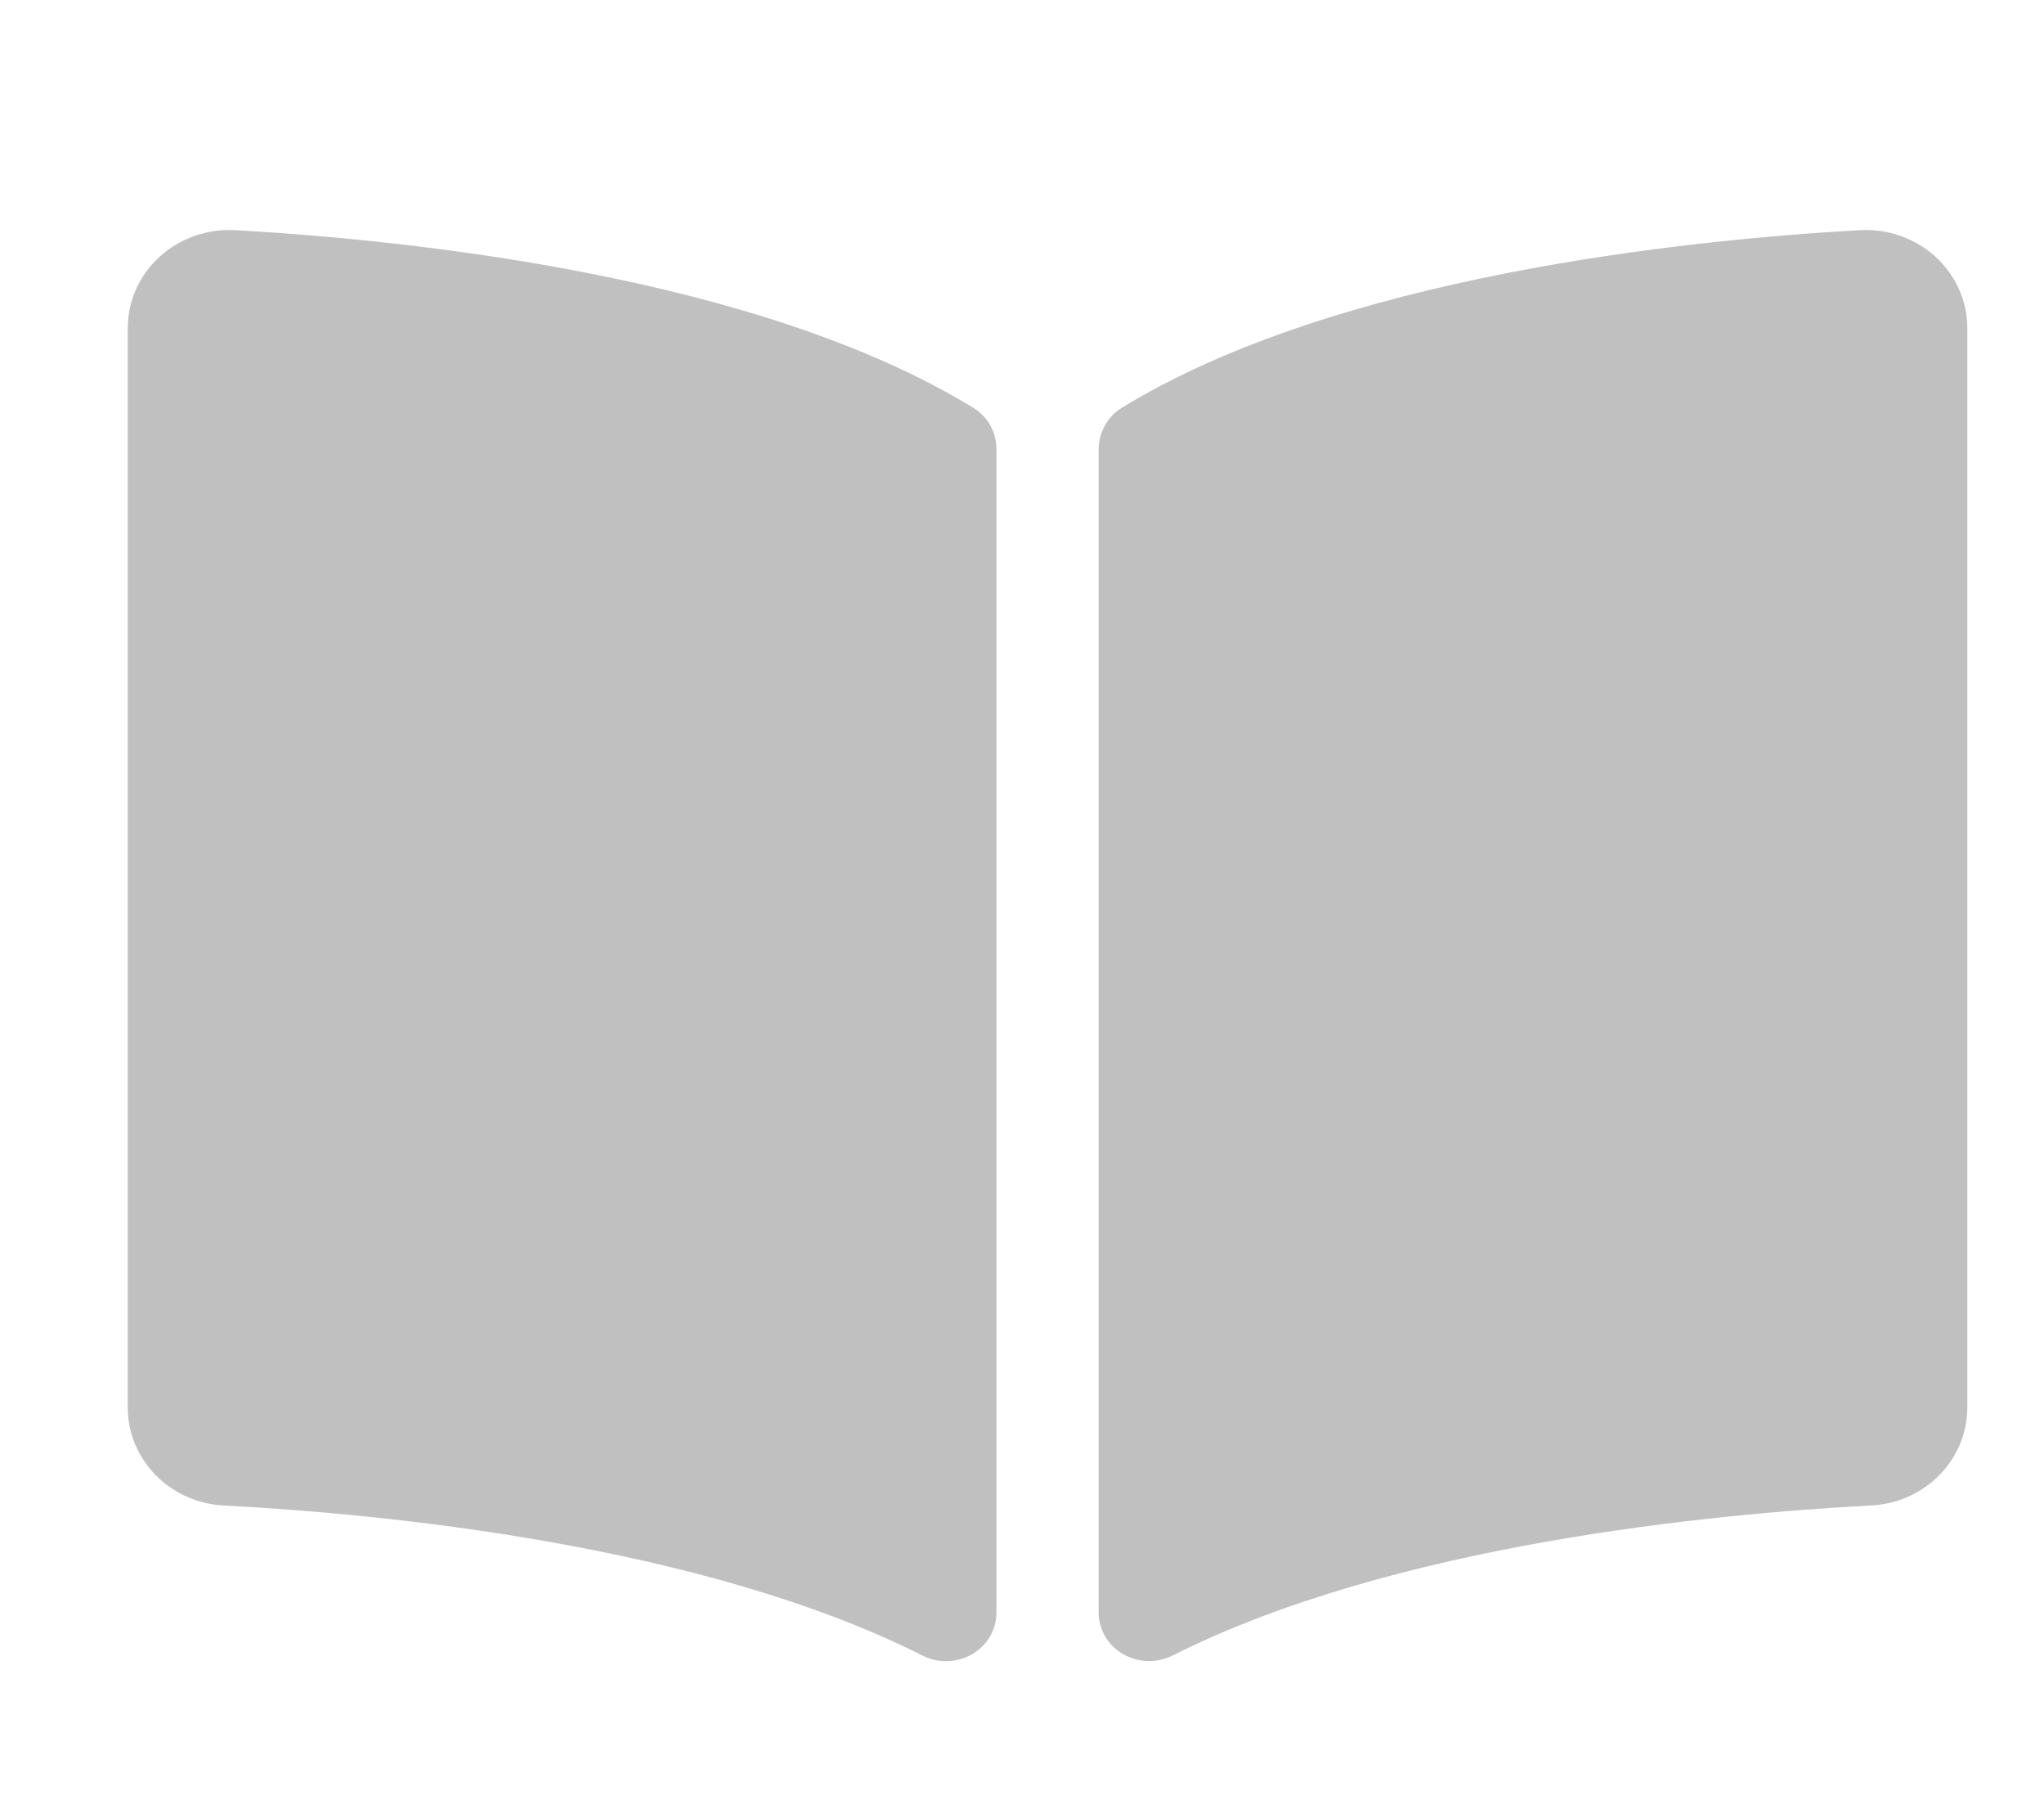
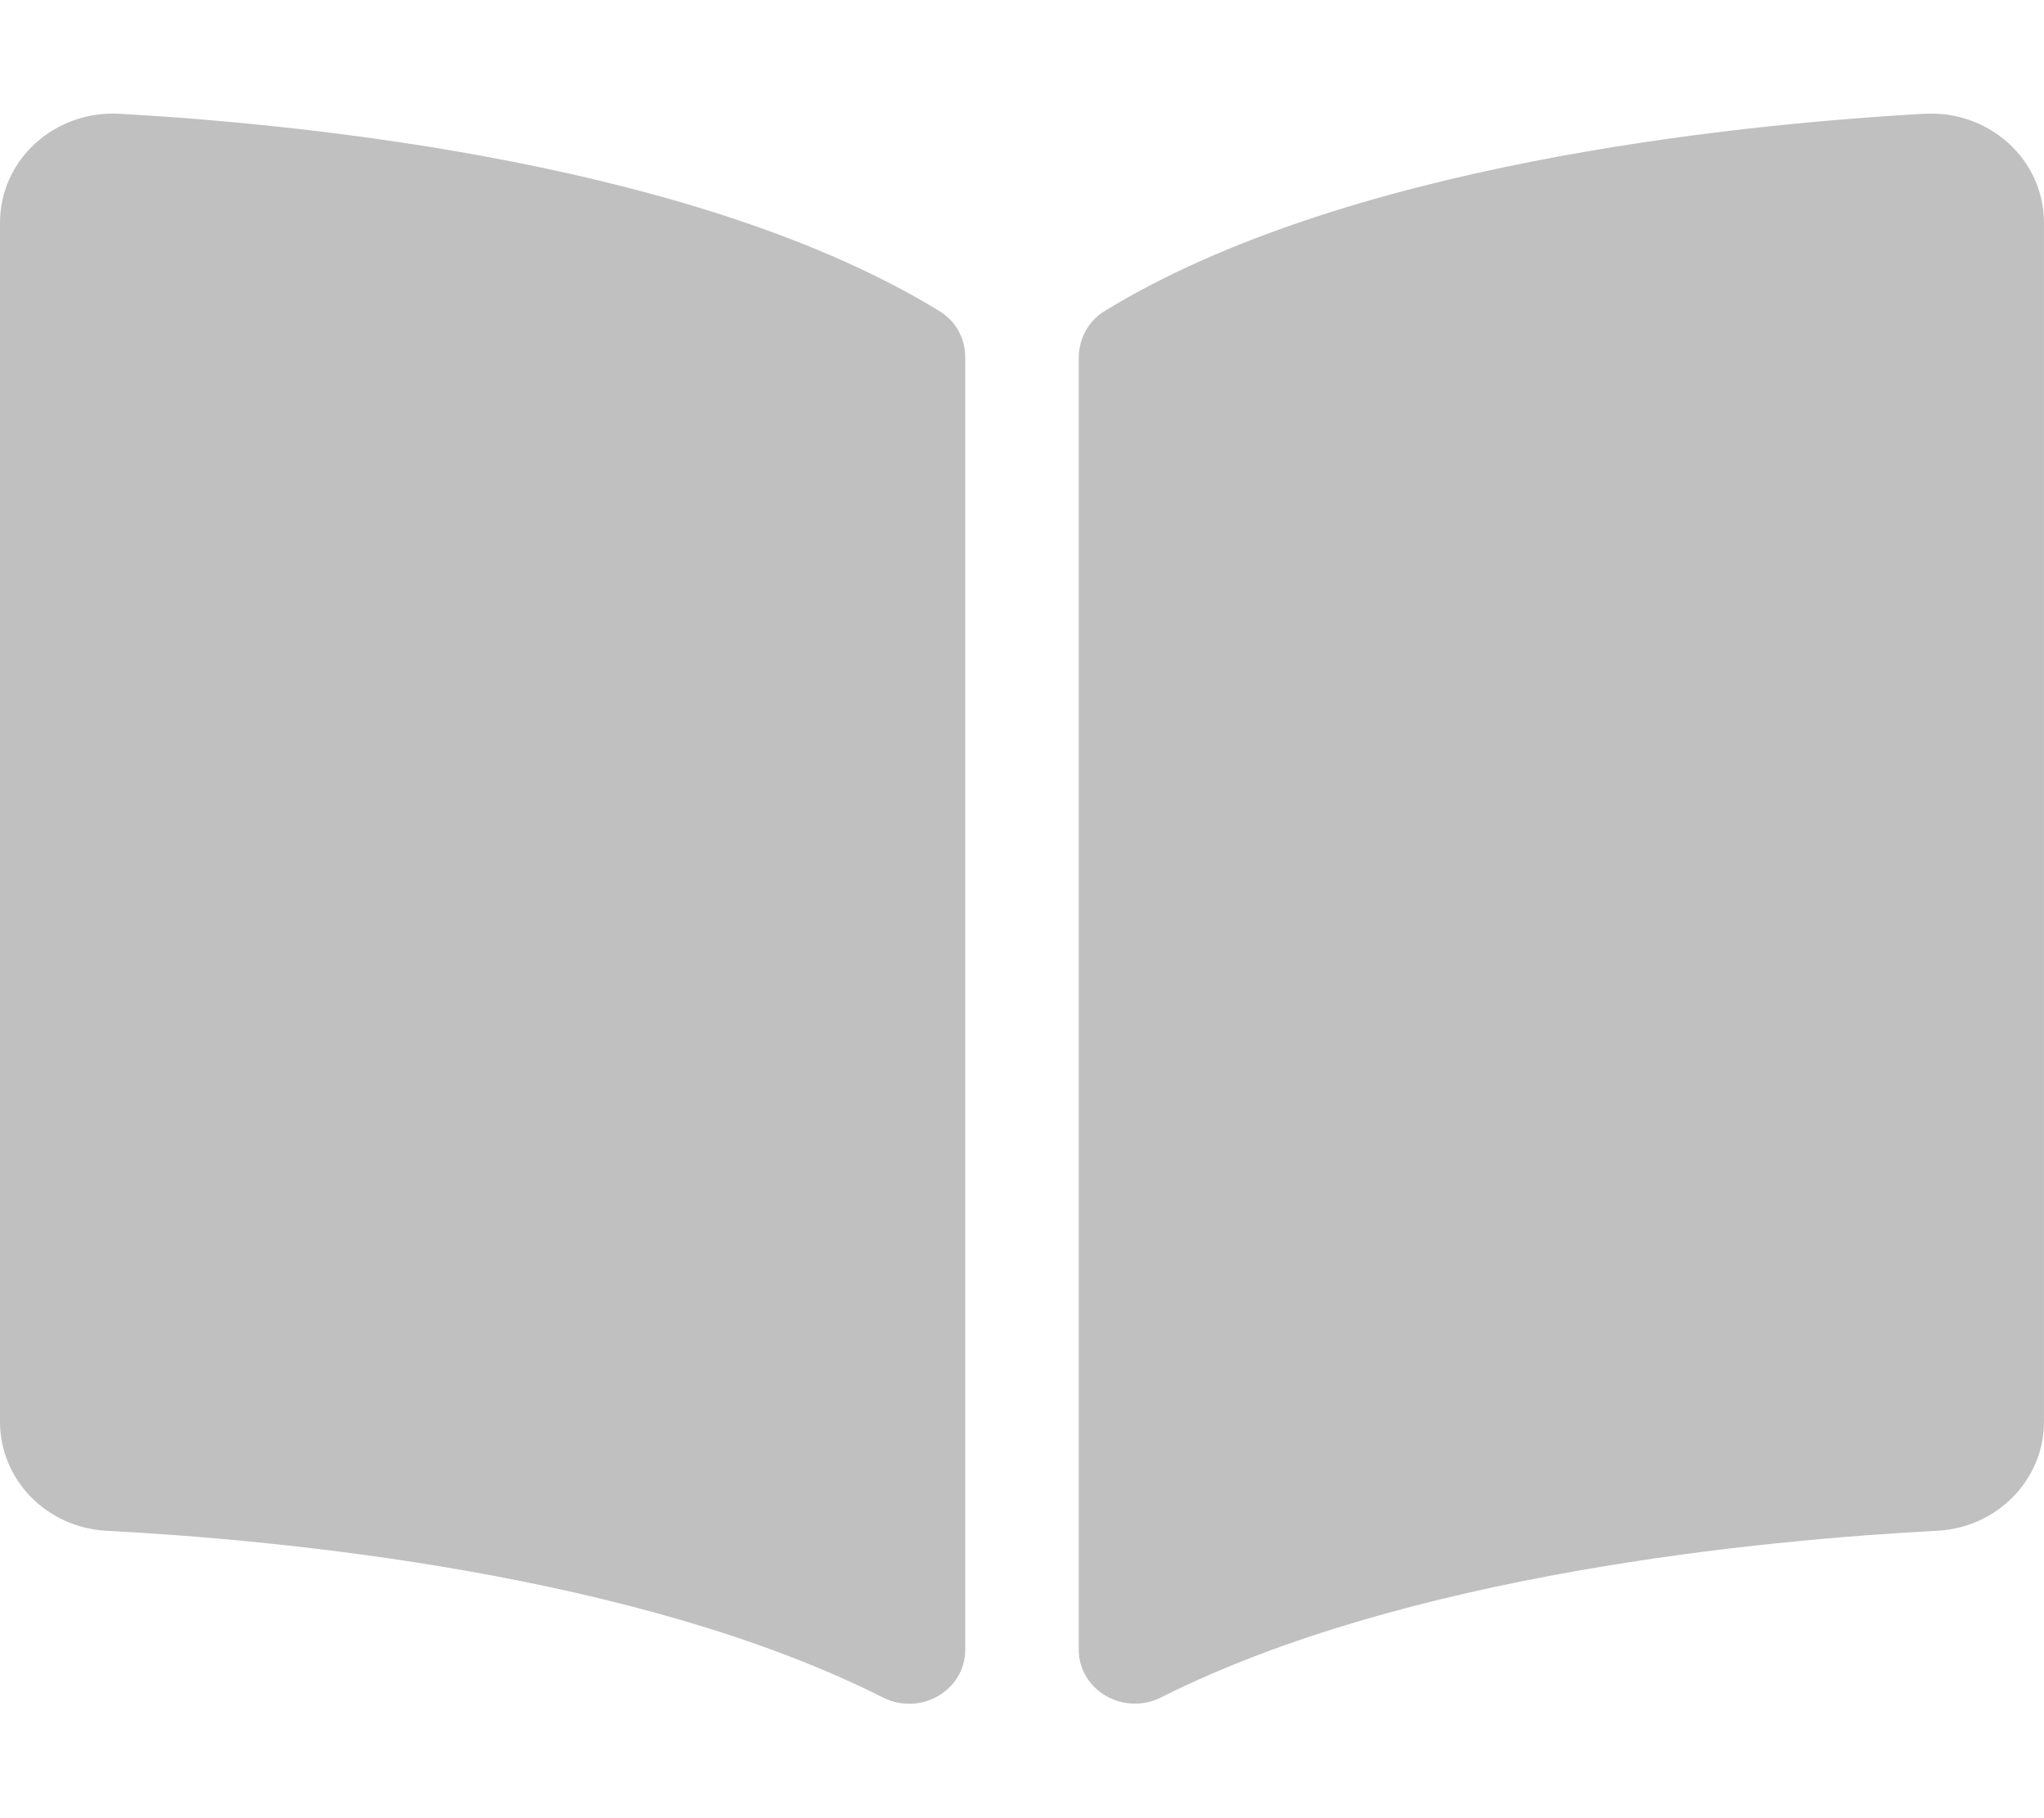
<svg xmlns="http://www.w3.org/2000/svg" aria-hidden="true" focusable="false" data-prefix="fas" data-icon="book-open" role="img" viewBox="0 0 576 512" class="svg-inline--fa fa-book-open fa-w-18 fa-7x">
-   <path fill="#c0c0c0" transform="scale(0.9) translate(40, 40)" d="M542.22 32.05c-54.8 3.11-163.72 14.43-230.96 55.59-4.64 2.84-7.27 7.89-7.27 13.17v363.87c0 11.55 12.63 18.85 23.28 13.49 69.18-34.82 169.23-44.32 218.7-46.92 16.89-.89 30.02-14.43 30.02-30.66V62.75c.01-17.71-15.35-31.74-33.77-30.7zM264.73 87.64C197.5 46.48 88.58 35.17 33.78 32.05 15.36 31.01 0 45.04 0 62.75V400.6c0 16.24 13.13 29.78 30.02 30.66 49.49 2.6 149.59 12.11 218.77 46.95 10.62 5.35 23.21-1.94 23.21-13.46V100.63c0-5.29-2.62-10.14-7.27-12.99z" class="" />
+   <path fill="#c0c0c0" d="M542.22 32.05c-54.8 3.11-163.72 14.43-230.96 55.59-4.64 2.84-7.27 7.89-7.27 13.17v363.87c0 11.55 12.63 18.85 23.28 13.49 69.18-34.82 169.23-44.32 218.7-46.92 16.89-.89 30.02-14.43 30.02-30.66V62.75c.01-17.71-15.35-31.74-33.77-30.7zM264.73 87.64C197.5 46.48 88.58 35.17 33.78 32.05 15.36 31.01 0 45.04 0 62.75V400.6c0 16.24 13.13 29.78 30.02 30.66 49.49 2.6 149.59 12.11 218.77 46.95 10.62 5.35 23.21-1.94 23.21-13.46V100.63c0-5.29-2.62-10.14-7.27-12.99z" class="" />
</svg>
